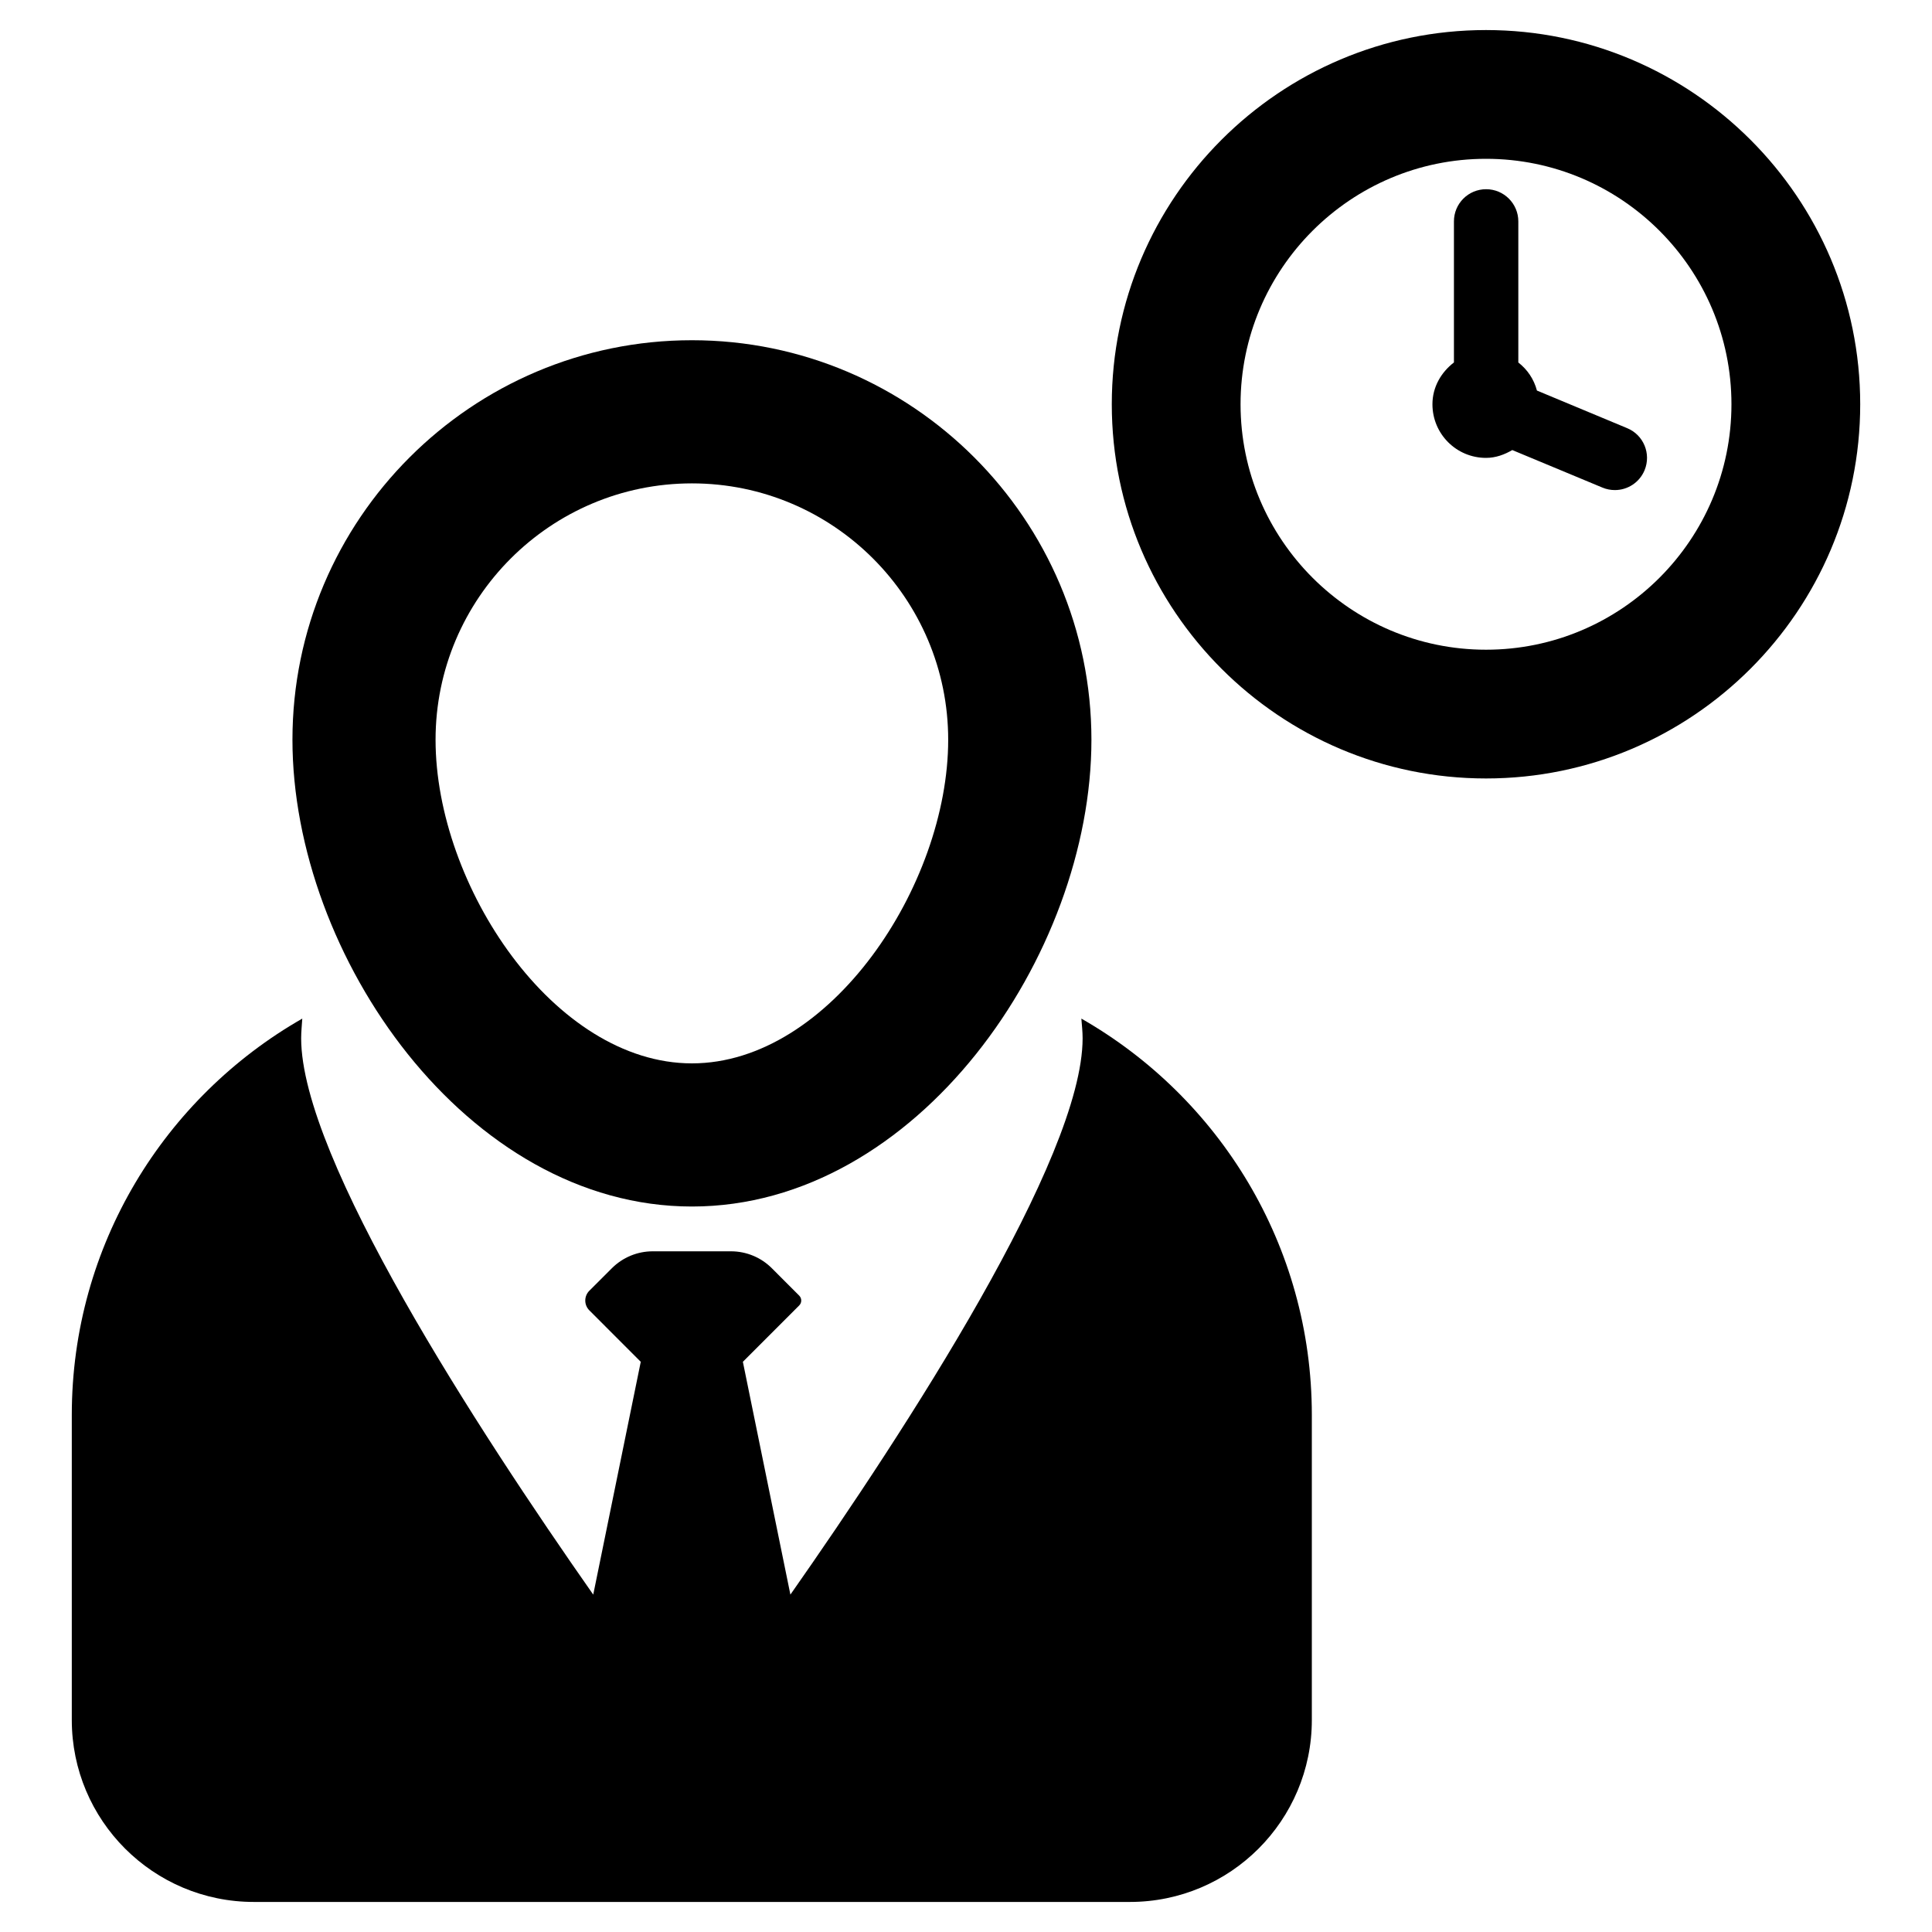
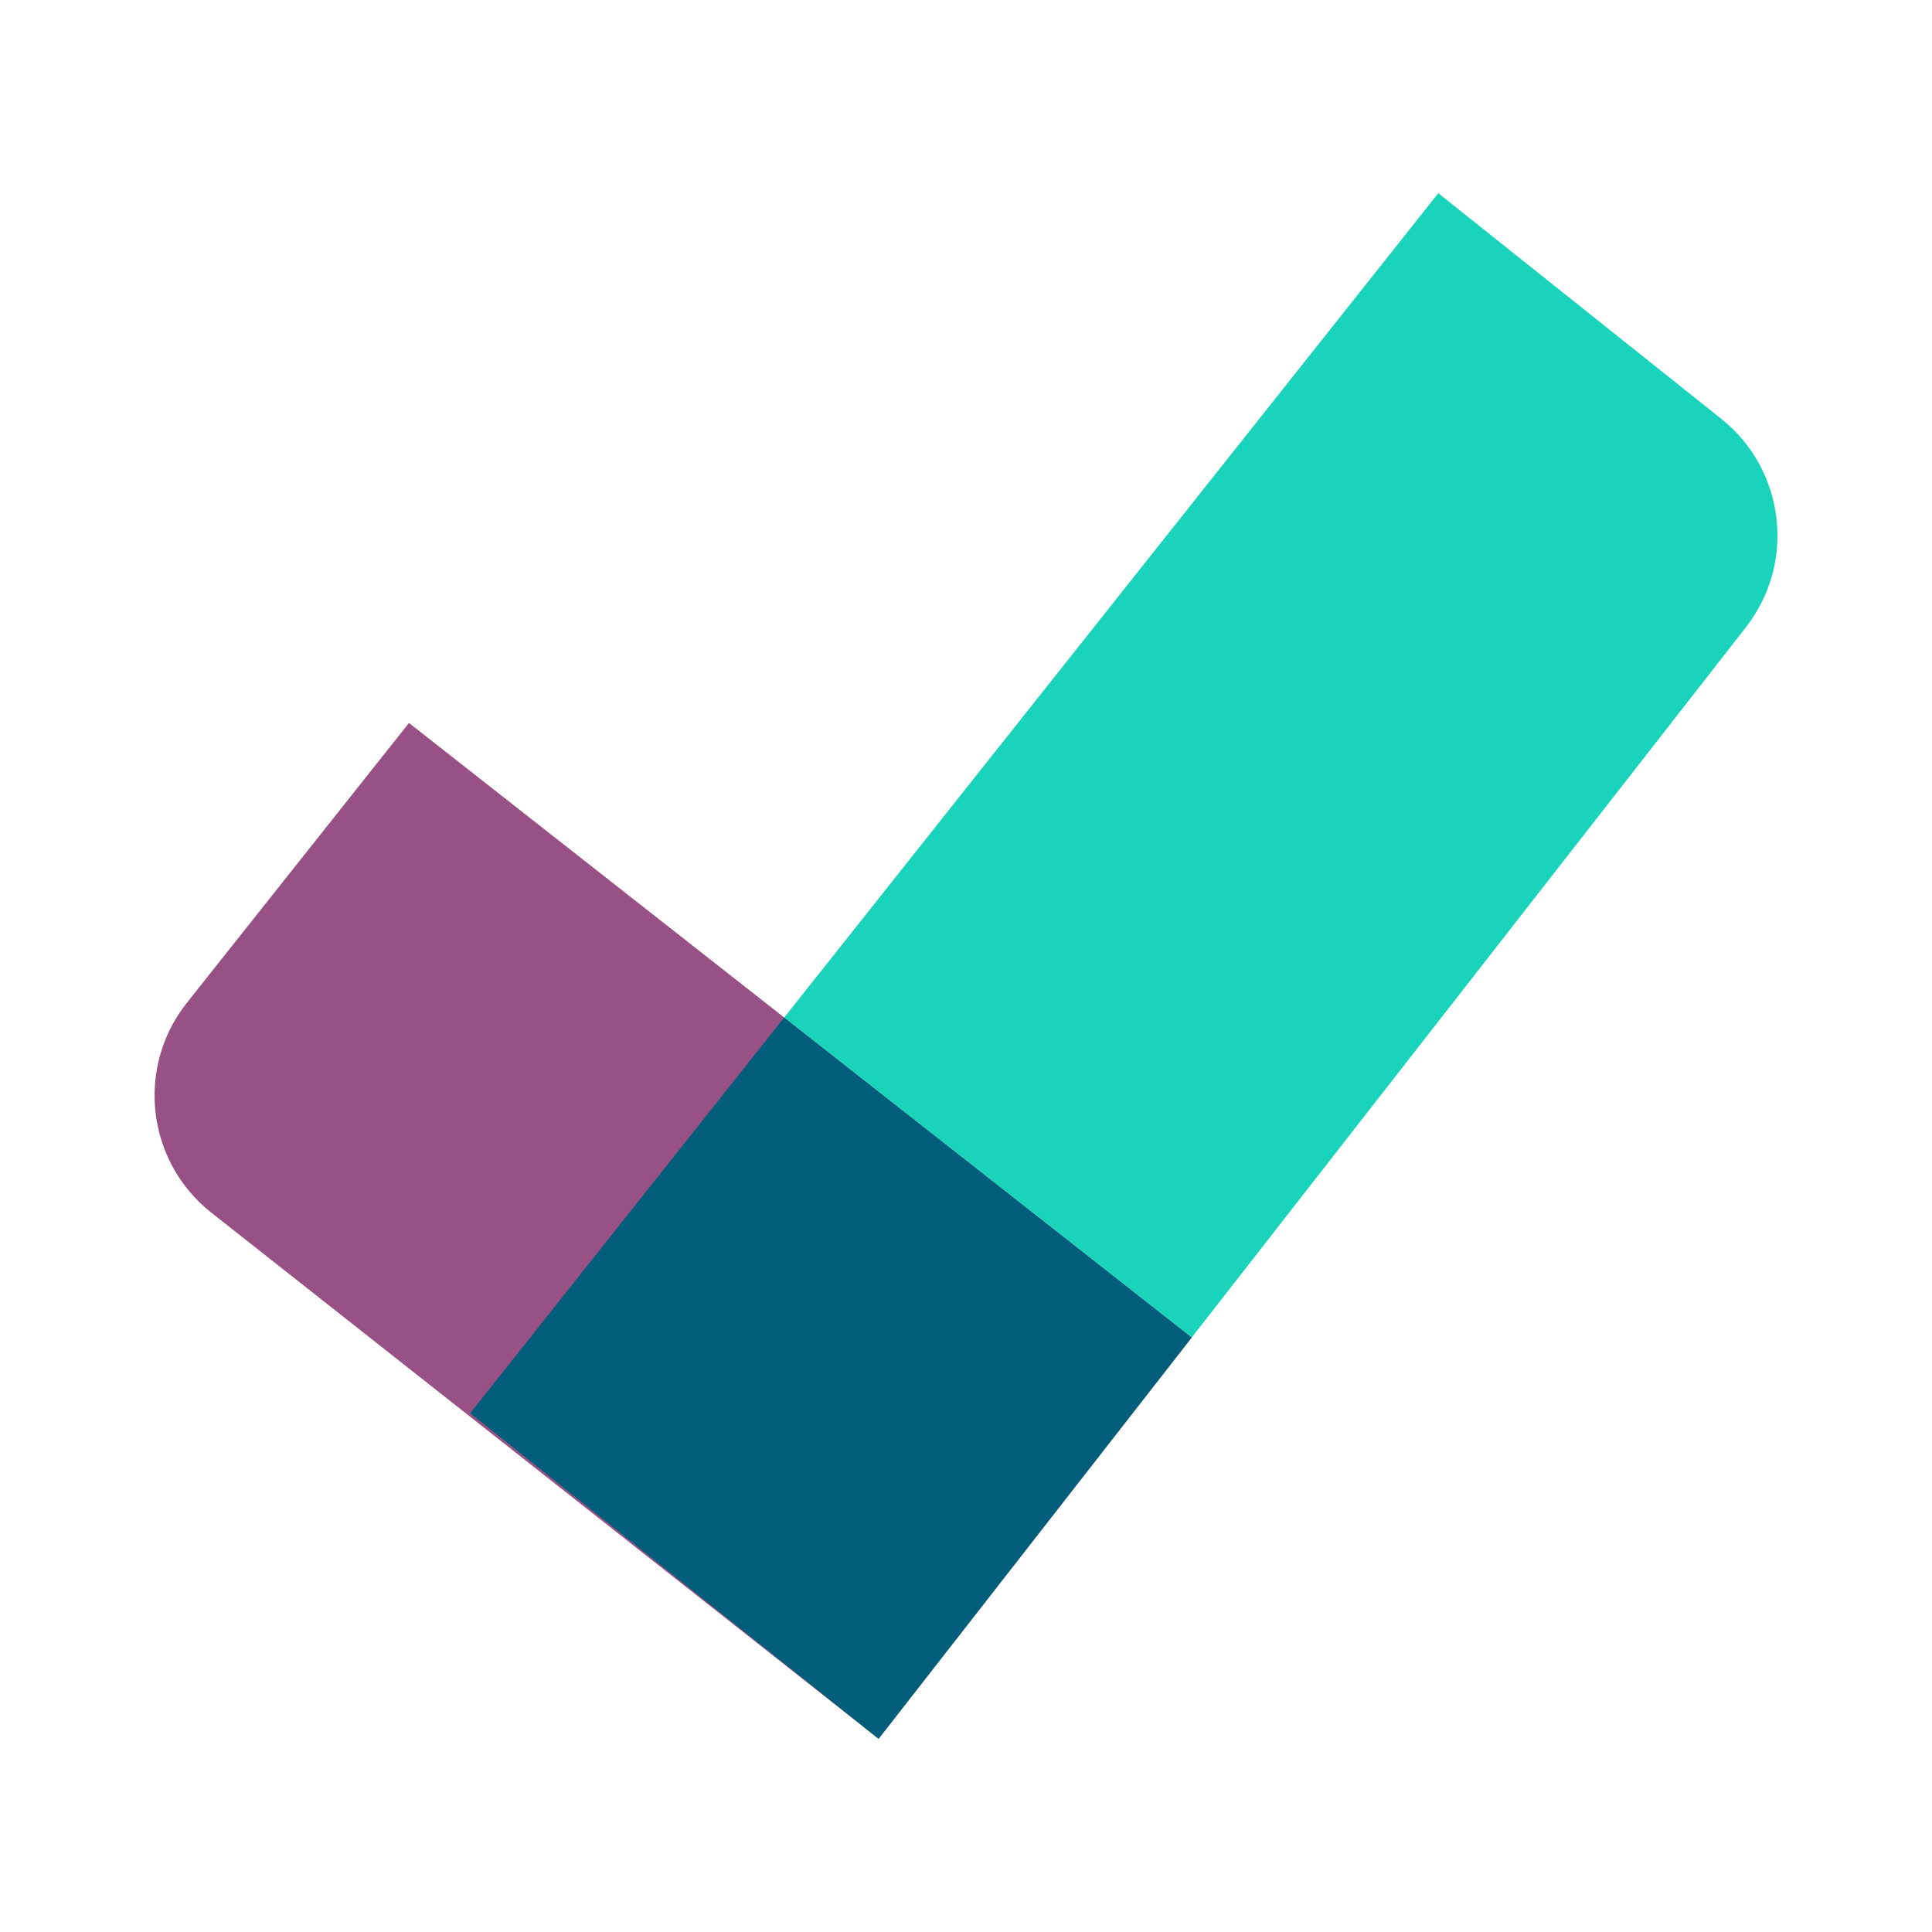
- <svg xmlns="http://www.w3.org/2000/svg" fill="#000000" version="1.1" id="Layer_1" width="800px" height="800px" viewBox="0 0 512 512" enable-background="new 0 0 512 512" xml:space="preserve">
-   <g>
-     <path d="M393.807,7.964c-54.683,0-99.172,44.485-99.172,99.167c0,54.684,44.489,99.169,99.172,99.169   c54.682,0,99.167-44.485,99.167-99.169C492.974,52.45,448.488,7.964,393.807,7.964z M393.807,172.18   c-35.856,0-65.047-29.183-65.047-65.048c0-35.863,29.19-65.046,65.047-65.046c35.889,0,65.045,29.183,65.045,65.046   C458.852,142.998,429.695,172.18,393.807,172.18z" />
-     <path d="M431.227,113.473l-23.924-9.972c-0.804-3.034-2.534-5.567-4.932-7.441V58.673c0-4.715-3.833-8.531-8.532-8.531   c-4.731,0-8.531,3.816-8.531,8.531v37.38c-3.363,2.591-5.697,6.491-5.697,11.079c0,7.849,6.333,14.212,14.196,14.212   c2.598,0,4.899-0.875,6.963-2.074l23.893,9.946c1.067,0.45,2.198,0.659,3.299,0.659c3.334,0,6.498-1.974,7.863-5.25   C437.624,120.279,435.592,115.281,431.227,113.473z" />
-     <path d="M183.372,319.741c59.614,0,105.867-66.496,105.867-123.695c0-58.382-47.519-105.882-105.867-105.882   c-58.383,0-105.87,47.5-105.87,105.882C77.502,253.246,123.723,319.741,183.372,319.741z M183.372,128.101   c37.453,0,67.909,30.475,67.909,67.946c0,38.596-31.324,85.757-67.909,85.757c-36.588,0-67.944-47.162-67.944-85.757   C115.428,158.576,145.884,128.101,183.372,128.101z" />
-     <path d="M286.571,269.939c0.135,1.733,0.333,3.449,0.333,5.208c0,31.822-46.785,103.69-77.44,147.441l-12.595-61.696l14.929-14.938   c0.718-0.718,0.718-1.881,0.001-2.599l-7.252-7.259c-2.869-2.872-6.763-4.486-10.822-4.486h-20.751   c-4.053,0-7.94,1.608-10.808,4.472l-5.986,5.978c-0.689,0.688-1.076,1.622-1.077,2.596c-0.001,0.974,0.386,1.908,1.074,2.597   l13.631,13.64l-12.594,61.696c-30.656-43.761-77.405-115.62-77.405-147.441c0-1.758,0.199-3.475,0.297-5.208   C43.65,290.79,19.026,329.986,19.026,374.995v80.807c0,26.643,21.595,48.233,48.252,48.233h232.158   c26.624,0,48.214-21.591,48.214-48.233v-80.807C347.65,329.995,323.059,290.799,286.571,269.939z" />
-   </g>
+ <svg xmlns="http://www.w3.org/2000/svg" width="50" height="50" viewBox="0 0 50 50">
+   <path d="m30.842 34.612-8.105 10.387L5.452 31.37a3.862 3.862 0 0 1-.616-5.417l5.748-7.243 20.258 15.903Z" fill="#985184" />
+   <path d="m22.623 44.909-10.455-8.335 8.128-10.242 10.547 8.28L22.738 45l-.115-.091Z" fill="#005E7A" />
+   <path d="m22.593 44.886.144.114 22.447-28.767a3.862 3.862 0 0 0-.636-5.393L37.223 5 20.296 26.332l10.547 8.28-8.105 10.387-.144-.113Z" fill="#1AD3BB" />
</svg>
